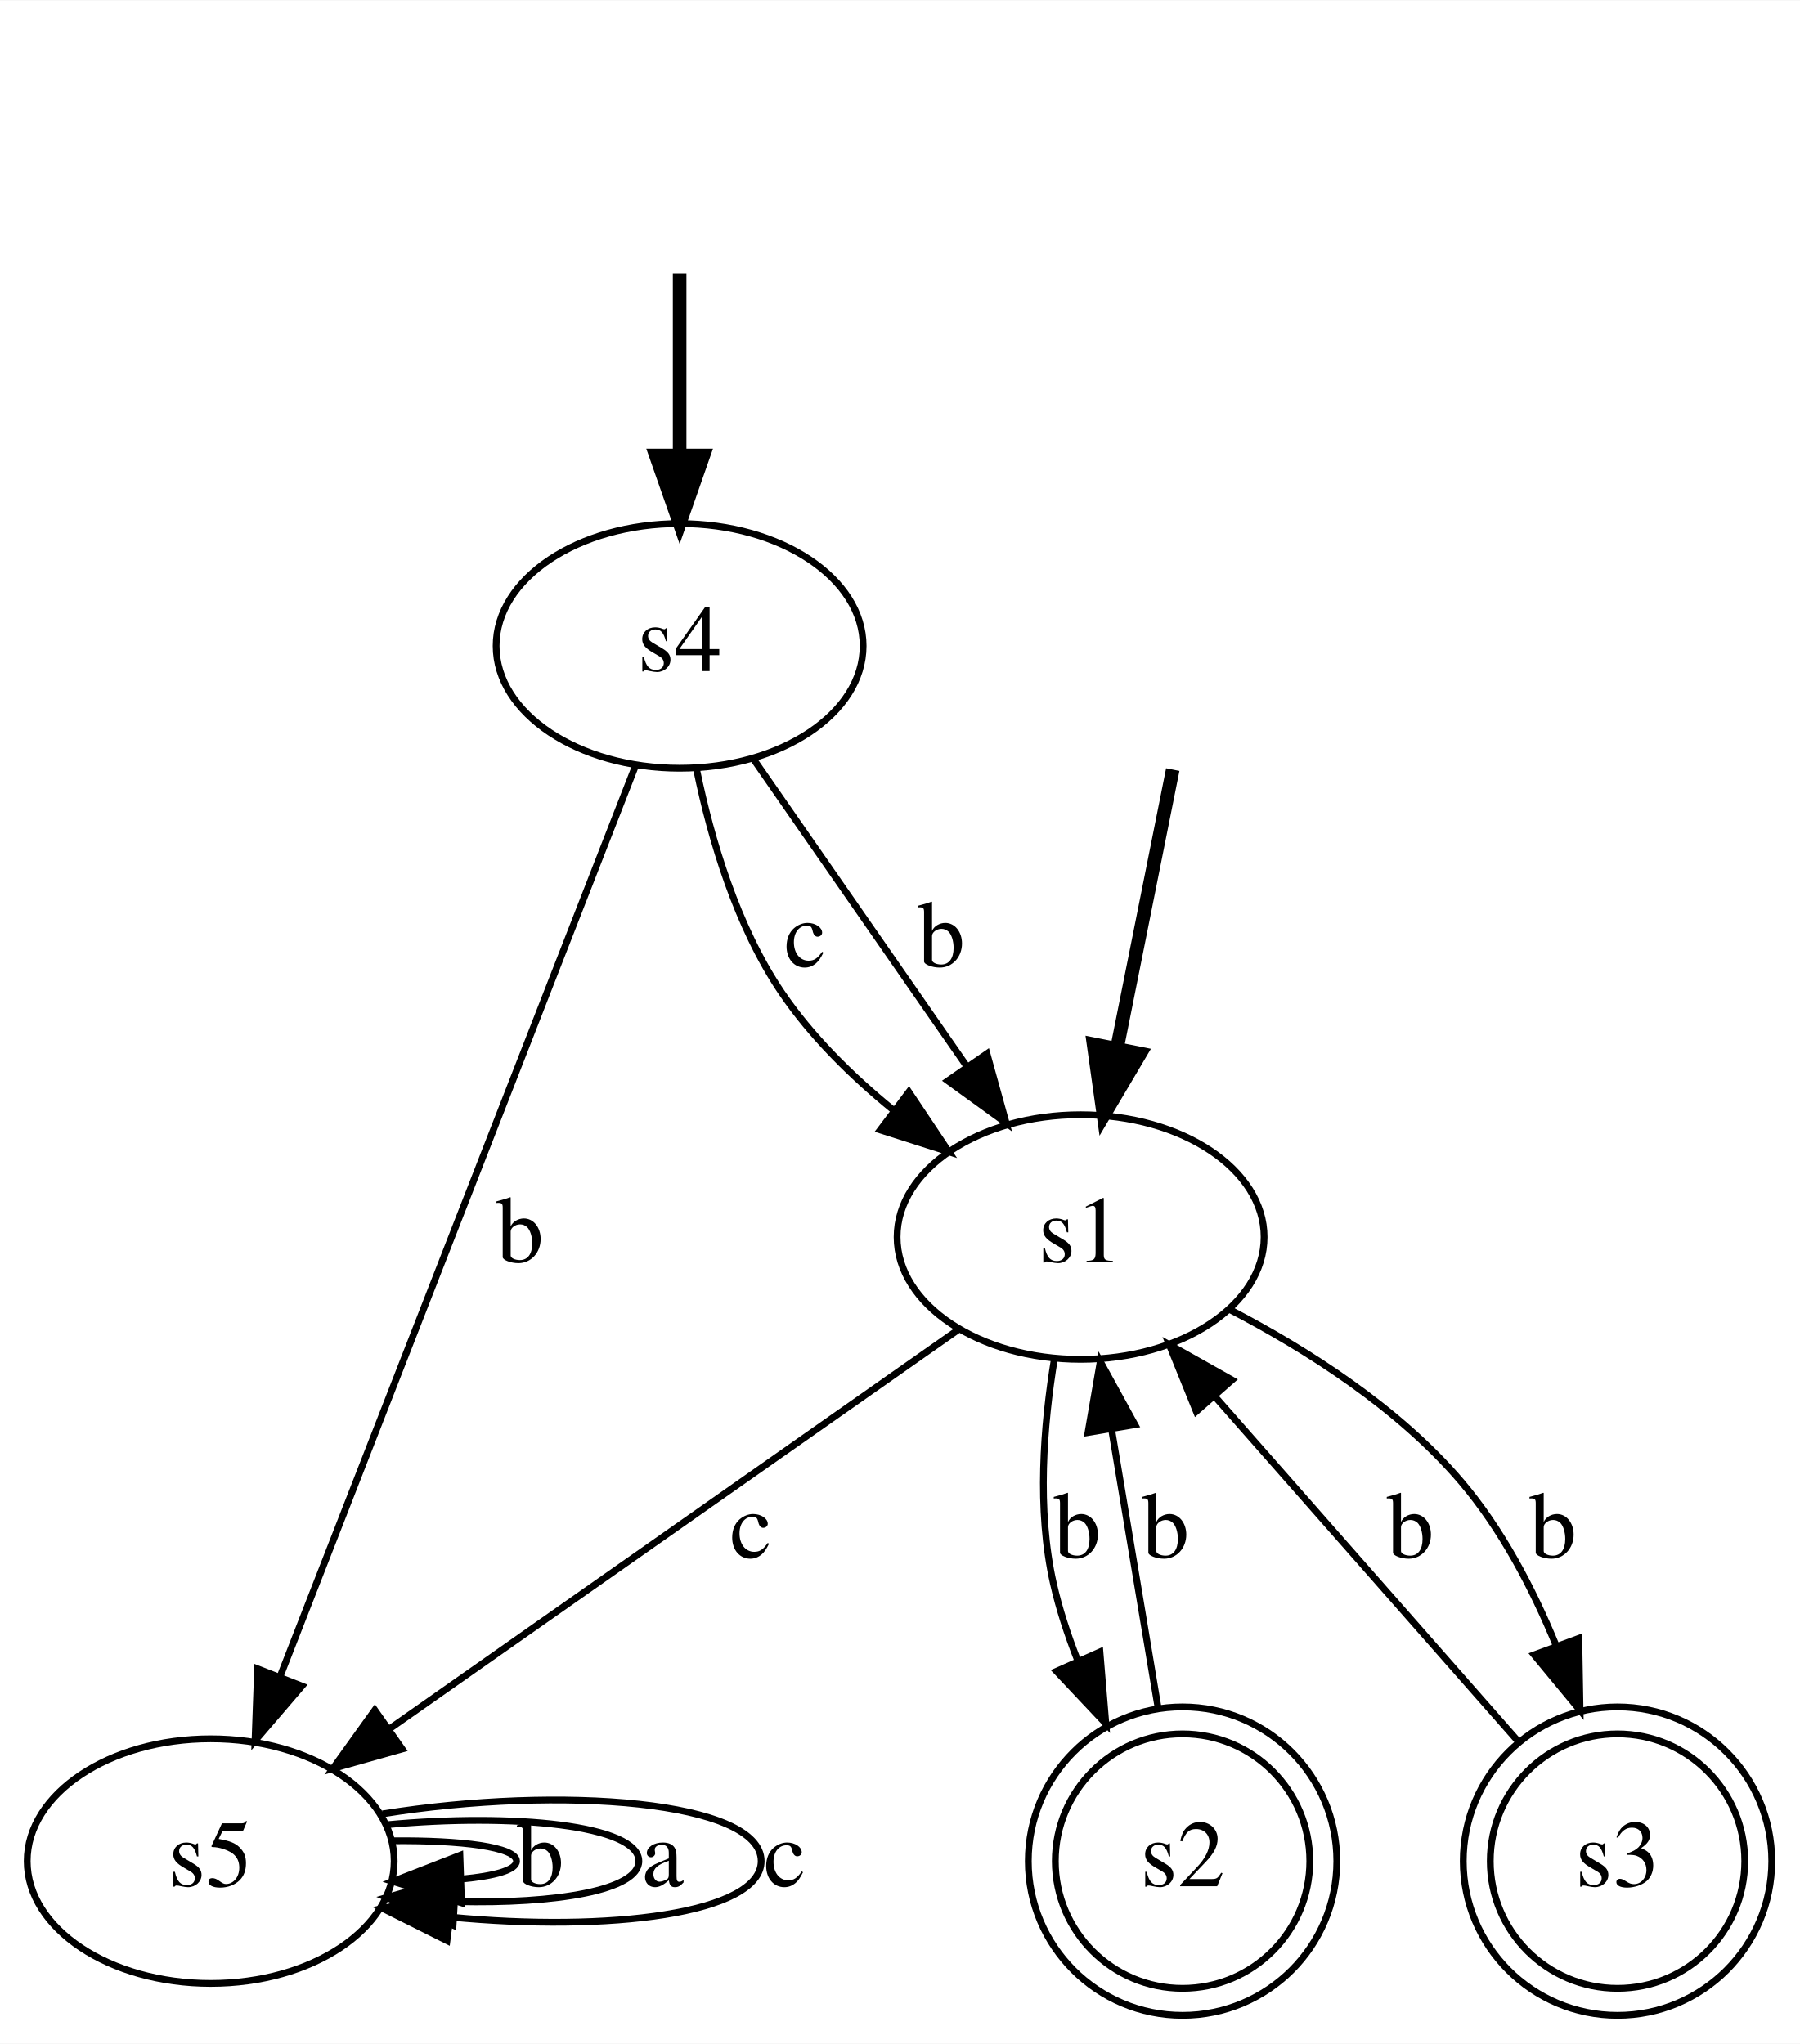
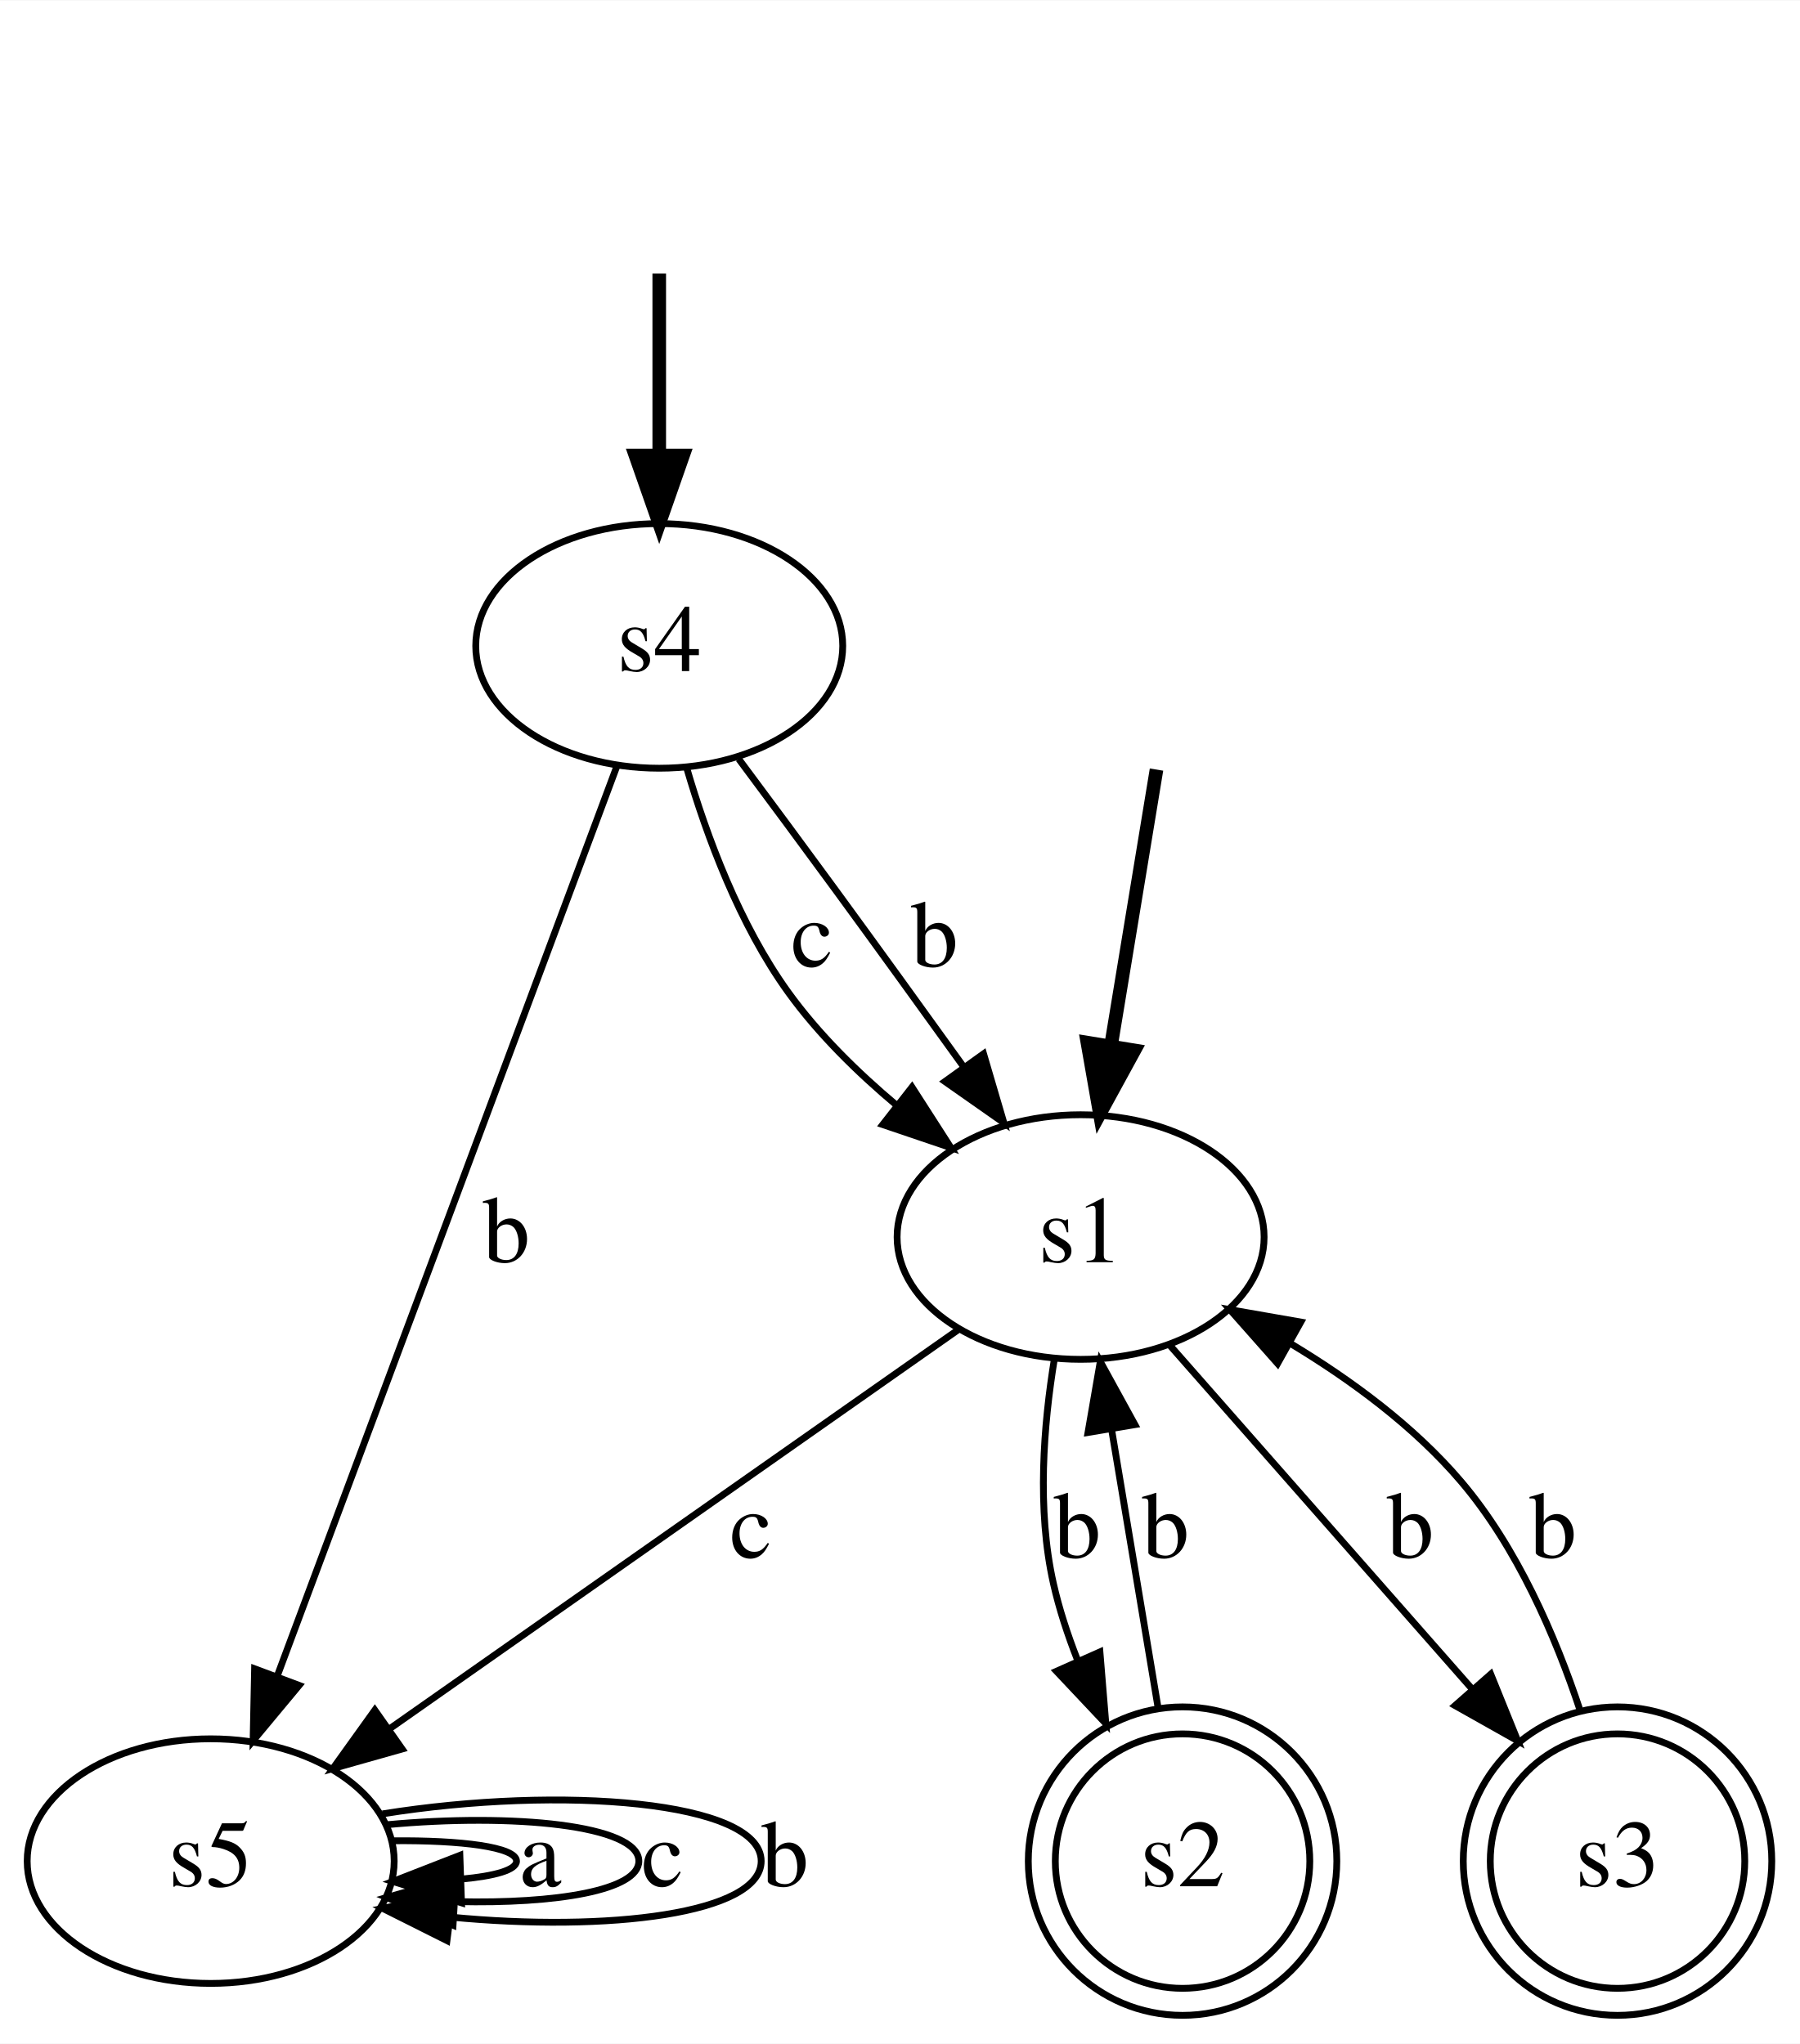
<svg xmlns="http://www.w3.org/2000/svg" width="265pt" height="301pt" viewBox="0.00 0.00 264.85 300.70">
  <g id="graph0" class="graph" transform="scale(1 1) rotate(0) translate(4 296.697)">
    <polygon fill="white" stroke="none" points="-4,4 -4,-296.697 260.848,-296.697 260.848,4 -4,4" />
    <g id="node1" class="node" />
-     <g id="node7" class="node">
-       <ellipse fill="none" stroke="black" cx="96" cy="-201.697" rx="27" ry="18" />
-       <text text-anchor="middle" x="96" y="-197.997" font-family="Times,serif" font-size="14.00">s4</text>
+     <g id="node6" class="node">
+       <ellipse fill="none" stroke="black" cx="93" cy="-201.697" rx="27" ry="18" />
+       <text text-anchor="middle" x="93" y="-197.997" font-family="Times,serif" font-size="14.00">s4</text>
    </g>
    <g id="edge2" class="edge">
-       <path fill="none" stroke="black" stroke-width="2" d="M96,-256.51C96,-248.486 96,-238.744 96,-229.766" />
-       <polygon fill="black" stroke="black" stroke-width="2" points="99.5,-229.725 96,-219.725 92.5,-229.726 99.5,-229.725" />
+       <path fill="none" stroke="black" stroke-width="2" d="M93,-256.51C93,-248.486 93,-238.744 93,-229.766" />
+       <polygon fill="black" stroke="black" stroke-width="2" points="96.5,-229.725 93,-219.725 89.5,-229.726 96.5,-229.725" />
    </g>
    <g id="node2" class="node" />
-     <g id="node3" class="node">
+     <g id="node5" class="node">
      <ellipse fill="none" stroke="black" cx="155" cy="-114.697" rx="27" ry="18" />
      <text text-anchor="middle" x="155" y="-110.997" font-family="Times,serif" font-size="14.00">s1</text>
    </g>
    <g id="edge1" class="edge">
-       <path fill="none" stroke="black" stroke-width="2" d="M168.56,-183.496C166.217,-171.783 163.068,-156.039 160.395,-142.671" />
-       <polygon fill="black" stroke="black" stroke-width="2" points="163.77,-141.701 158.377,-132.582 156.906,-143.074 163.77,-141.701" />
+       <path fill="none" stroke="black" stroke-width="2" d="M166.167,-183.496C164.25,-171.859 161.678,-156.245 159.486,-142.933" />
+       <polygon fill="black" stroke="black" stroke-width="2" points="162.908,-142.17 157.829,-132.872 156.001,-143.308 162.908,-142.17" />
+     </g>
+     <g id="node3" class="node">
+       <ellipse fill="none" stroke="black" cx="170" cy="-22.848" rx="18.724" ry="18.724" />
+       <ellipse fill="none" stroke="black" cx="170" cy="-22.848" rx="22.698" ry="22.698" />
+       <text text-anchor="middle" x="170" y="-19.148" font-family="Times,serif" font-size="14.00">s2</text>
+     </g>
+     <g id="edge6" class="edge">
+       <path fill="none" stroke="black" d="M166.374,-45.569C164.32,-57.872 161.732,-73.374 159.544,-86.481" />
+       <polygon fill="black" stroke="black" points="156.087,-85.933 157.892,-96.373 162.991,-87.086 156.087,-85.933" />
+       <text text-anchor="middle" x="167.5" y="-67.497" font-family="Times,serif" font-size="14.00">b</text>
    </g>
    <g id="node4" class="node">
+       <ellipse fill="none" stroke="black" cx="27" cy="-22.848" rx="27" ry="18" />
+       <text text-anchor="middle" x="27" y="-19.148" font-family="Times,serif" font-size="14.00">s5</text>
+     </g>
+     <g id="edge7" class="edge">
+       <path fill="none" stroke="black" d="M53.795,-25.842C63.78,-25.94 72,-24.942 72,-22.848 72,-21.54 68.789,-20.659 63.943,-20.207" />
+       <polygon fill="black" stroke="black" points="63.91,-16.704 53.795,-19.855 63.667,-23.7 63.91,-16.704" />
+       <text text-anchor="middle" x="75.5" y="-19.148" font-family="Times,serif" font-size="14.00">a</text>
+     </g>
+     <g id="edge8" class="edge">
+       <path fill="none" stroke="black" d="M52.885,-28.202C71.479,-29.945 90,-28.161 90,-22.848 90,-18.532 77.773,-16.544 63.215,-16.886" />
+       <polygon fill="black" stroke="black" points="62.662,-13.412 52.885,-17.494 63.074,-20.4 62.662,-13.412" />
+       <text text-anchor="middle" x="93.5" y="-19.148" font-family="Times,serif" font-size="14.00">c</text>
+     </g>
+     <g id="edge9" class="edge">
+       <path fill="none" stroke="black" d="M52.295,-29.804C78.567,-34.026 108,-31.708 108,-22.848 108,-15.096 85.465,-12.352 62.232,-14.616" />
+       <polygon fill="black" stroke="black" points="61.768,-11.146 52.295,-15.892 62.66,-18.089 61.768,-11.146" />
+       <text text-anchor="middle" x="111.5" y="-19.148" font-family="Times,serif" font-size="14.00">b</text>
+     </g>
+     <g id="edge12" class="edge">
+       <path fill="none" stroke="black" d="M151.156,-96.851C149.541,-87.069 148.541,-74.569 151,-63.697 151.844,-59.964 153.082,-56.171 154.528,-52.483" />
+       <polygon fill="black" stroke="black" points="157.844,-53.642 158.713,-43.083 151.449,-50.795 157.844,-53.642" />
+       <text text-anchor="middle" x="154.5" y="-67.497" font-family="Times,serif" font-size="14.00">b</text>
+     </g>
+     <g id="edge11" class="edge">
+       <path fill="none" stroke="black" d="M136.932,-101.014C115.11,-85.696 78.23,-59.808 53.265,-42.285" />
+       <polygon fill="black" stroke="black" points="55.172,-39.347 44.976,-36.466 51.15,-45.076 55.172,-39.347" />
+       <text text-anchor="middle" x="106.5" y="-67.497" font-family="Times,serif" font-size="14.00">c</text>
+     </g>
+     <g id="node7" class="node">
      <ellipse fill="none" stroke="black" cx="234" cy="-22.848" rx="18.724" ry="18.724" />
      <ellipse fill="none" stroke="black" cx="234" cy="-22.848" rx="22.698" ry="22.698" />
      <text text-anchor="middle" x="234" y="-19.148" font-family="Times,serif" font-size="14.00">s3</text>
    </g>
+     <g id="edge13" class="edge">
+       <path fill="none" stroke="black" d="M168.045,-98.86C180.172,-85.068 198.457,-64.273 212.7,-48.073" />
+       <polygon fill="black" stroke="black" points="215.348,-50.362 219.323,-40.541 210.091,-45.74 215.348,-50.362" />
+       <text text-anchor="middle" x="203.5" y="-67.497" font-family="Times,serif" font-size="14.00">b</text>
+     </g>
    <g id="edge4" class="edge">
-       <path fill="none" stroke="black" d="M176.967,-104.015C188.365,-98.078 201.791,-89.528 211,-78.697 216.913,-71.742 221.485,-63.05 224.937,-54.649" />
-       <polygon fill="black" stroke="black" points="228.303,-55.637 228.488,-45.044 221.738,-53.21 228.303,-55.637" />
-       <text text-anchor="middle" x="224.5" y="-67.497" font-family="Times,serif" font-size="14.00">b</text>
+       <path fill="none" stroke="black" d="M86.791,-184.059C75.293,-153.25 50.605,-87.098 36.82,-50.16" />
+       <polygon fill="black" stroke="black" points="40.016,-48.715 33.241,-40.57 33.458,-51.163 40.016,-48.715" />
+       <text text-anchor="middle" x="70.5" y="-110.997" font-family="Times,serif" font-size="14.00">b</text>
    </g>
-     <g id="node5" class="node">
-       <ellipse fill="none" stroke="black" cx="170" cy="-22.848" rx="18.724" ry="18.724" />
-       <ellipse fill="none" stroke="black" cx="170" cy="-22.848" rx="22.698" ry="22.698" />
-       <text text-anchor="middle" x="170" y="-19.148" font-family="Times,serif" font-size="14.00">s2</text>
+     <g id="edge3" class="edge">
+       <path fill="none" stroke="black" d="M97.004,-183.863C99.997,-173.617 104.824,-160.635 112,-150.697 116.416,-144.58 122.159,-138.929 128.002,-134.03" />
+       <polygon fill="black" stroke="black" points="130.192,-136.76 135.916,-127.845 125.882,-131.245 130.192,-136.76" />
+       <text text-anchor="middle" x="115.5" y="-154.497" font-family="Times,serif" font-size="14.00">c</text>
    </g>
    <g id="edge5" class="edge">
-       <path fill="none" stroke="black" d="M151.156,-96.851C149.541,-87.069 148.541,-74.569 151,-63.697 151.844,-59.964 153.082,-56.171 154.528,-52.483" />
-       <polygon fill="black" stroke="black" points="157.844,-53.642 158.713,-43.083 151.449,-50.795 157.844,-53.642" />
-       <text text-anchor="middle" x="154.5" y="-67.497" font-family="Times,serif" font-size="14.00">b</text>
-     </g>
-     <g id="node6" class="node">
-       <ellipse fill="none" stroke="black" cx="27" cy="-22.848" rx="27" ry="18" />
-       <text text-anchor="middle" x="27" y="-19.148" font-family="Times,serif" font-size="14.00">s5</text>
-     </g>
-     <g id="edge6" class="edge">
-       <path fill="none" stroke="black" d="M136.932,-101.014C115.11,-85.696 78.23,-59.808 53.265,-42.285" />
-       <polygon fill="black" stroke="black" points="55.172,-39.347 44.976,-36.466 51.15,-45.076 55.172,-39.347" />
-       <text text-anchor="middle" x="106.5" y="-67.497" font-family="Times,serif" font-size="14.00">c</text>
-     </g>
-     <g id="edge7" class="edge">
-       <path fill="none" stroke="black" d="M219.323,-40.541C206.79,-54.795 188.651,-75.425 174.828,-91.146" />
-       <polygon fill="black" stroke="black" points="172.02,-89.039 168.045,-98.86 177.277,-93.661 172.02,-89.039" />
-       <text text-anchor="middle" x="203.5" y="-67.497" font-family="Times,serif" font-size="14.00">b</text>
-     </g>
-     <g id="edge3" class="edge">
-       <path fill="none" stroke="black" d="M166.374,-45.569C164.32,-57.872 161.732,-73.374 159.544,-86.481" />
-       <polygon fill="black" stroke="black" points="156.087,-85.933 157.892,-96.373 162.991,-87.086 156.087,-85.933" />
-       <text text-anchor="middle" x="167.5" y="-67.497" font-family="Times,serif" font-size="14.00">b</text>
-     </g>
-     <g id="edge11" class="edge">
-       <path fill="none" stroke="black" d="M53.795,-25.842C63.78,-25.94 72,-24.942 72,-22.848 72,-21.54 68.789,-20.659 63.943,-20.207" />
-       <polygon fill="black" stroke="black" points="63.91,-16.704 53.795,-19.855 63.667,-23.7 63.91,-16.704" />
-       <text text-anchor="middle" x="75.5" y="-19.148" font-family="Times,serif" font-size="14.00">b</text>
-     </g>
-     <g id="edge12" class="edge">
-       <path fill="none" stroke="black" d="M52.885,-28.202C71.479,-29.945 90,-28.161 90,-22.848 90,-18.532 77.773,-16.544 63.215,-16.886" />
-       <polygon fill="black" stroke="black" points="62.662,-13.412 52.885,-17.494 63.074,-20.4 62.662,-13.412" />
-       <text text-anchor="middle" x="93.5" y="-19.148" font-family="Times,serif" font-size="14.00">a</text>
-     </g>
-     <g id="edge13" class="edge">
-       <path fill="none" stroke="black" d="M52.295,-29.804C78.567,-34.026 108,-31.708 108,-22.848 108,-15.096 85.465,-12.352 62.232,-14.616" />
-       <polygon fill="black" stroke="black" points="61.768,-11.146 52.295,-15.892 62.66,-18.089 61.768,-11.146" />
-       <text text-anchor="middle" x="111.5" y="-19.148" font-family="Times,serif" font-size="14.00">c</text>
-     </g>
-     <g id="edge8" class="edge">
-       <path fill="none" stroke="black" d="M106.822,-185.106C115.582,-172.485 128.076,-154.485 138.146,-139.978" />
-       <polygon fill="black" stroke="black" points="141.22,-141.687 144.047,-131.476 135.47,-137.695 141.22,-141.687" />
-       <text text-anchor="middle" x="134.5" y="-154.497" font-family="Times,serif" font-size="14.00">b</text>
+       <path fill="none" stroke="black" d="M104.698,-185.053C109.19,-179.019 114.353,-172.051 119,-165.697 125.186,-157.238 131.91,-147.931 137.854,-139.664" />
+       <polygon fill="black" stroke="black" points="140.723,-141.669 143.71,-131.504 135.036,-137.587 140.723,-141.669" />
+       <text text-anchor="middle" x="133.5" y="-154.497" font-family="Times,serif" font-size="14.00">b</text>
    </g>
    <g id="edge10" class="edge">
-       <path fill="none" stroke="black" d="M98.524,-183.373C100.63,-173.194 104.395,-160.453 111,-150.697 115.364,-144.251 121.279,-138.424 127.356,-133.457" />
-       <polygon fill="black" stroke="black" points="129.729,-136.051 135.611,-127.238 125.517,-130.46 129.729,-136.051" />
-       <text text-anchor="middle" x="114.5" y="-154.497" font-family="Times,serif" font-size="14.00">c</text>
-     </g>
-     <g id="edge9" class="edge">
-       <path fill="none" stroke="black" d="M89.509,-184.059C77.488,-153.25 51.678,-87.098 37.266,-50.16" />
-       <polygon fill="black" stroke="black" points="40.42,-48.614 33.524,-40.57 33.899,-51.159 40.42,-48.614" />
-       <text text-anchor="middle" x="72.5" y="-110.997" font-family="Times,serif" font-size="14.00">b</text>
+       <path fill="none" stroke="black" d="M228.488,-45.044C224.858,-55.981 219.227,-69.021 211,-78.697 204.093,-86.82 194.814,-93.66 185.798,-99.077" />
+       <polygon fill="black" stroke="black" points="183.987,-96.08 176.967,-104.015 187.403,-102.19 183.987,-96.08" />
+       <text text-anchor="middle" x="224.5" y="-67.497" font-family="Times,serif" font-size="14.00">b</text>
    </g>
  </g>
</svg>
